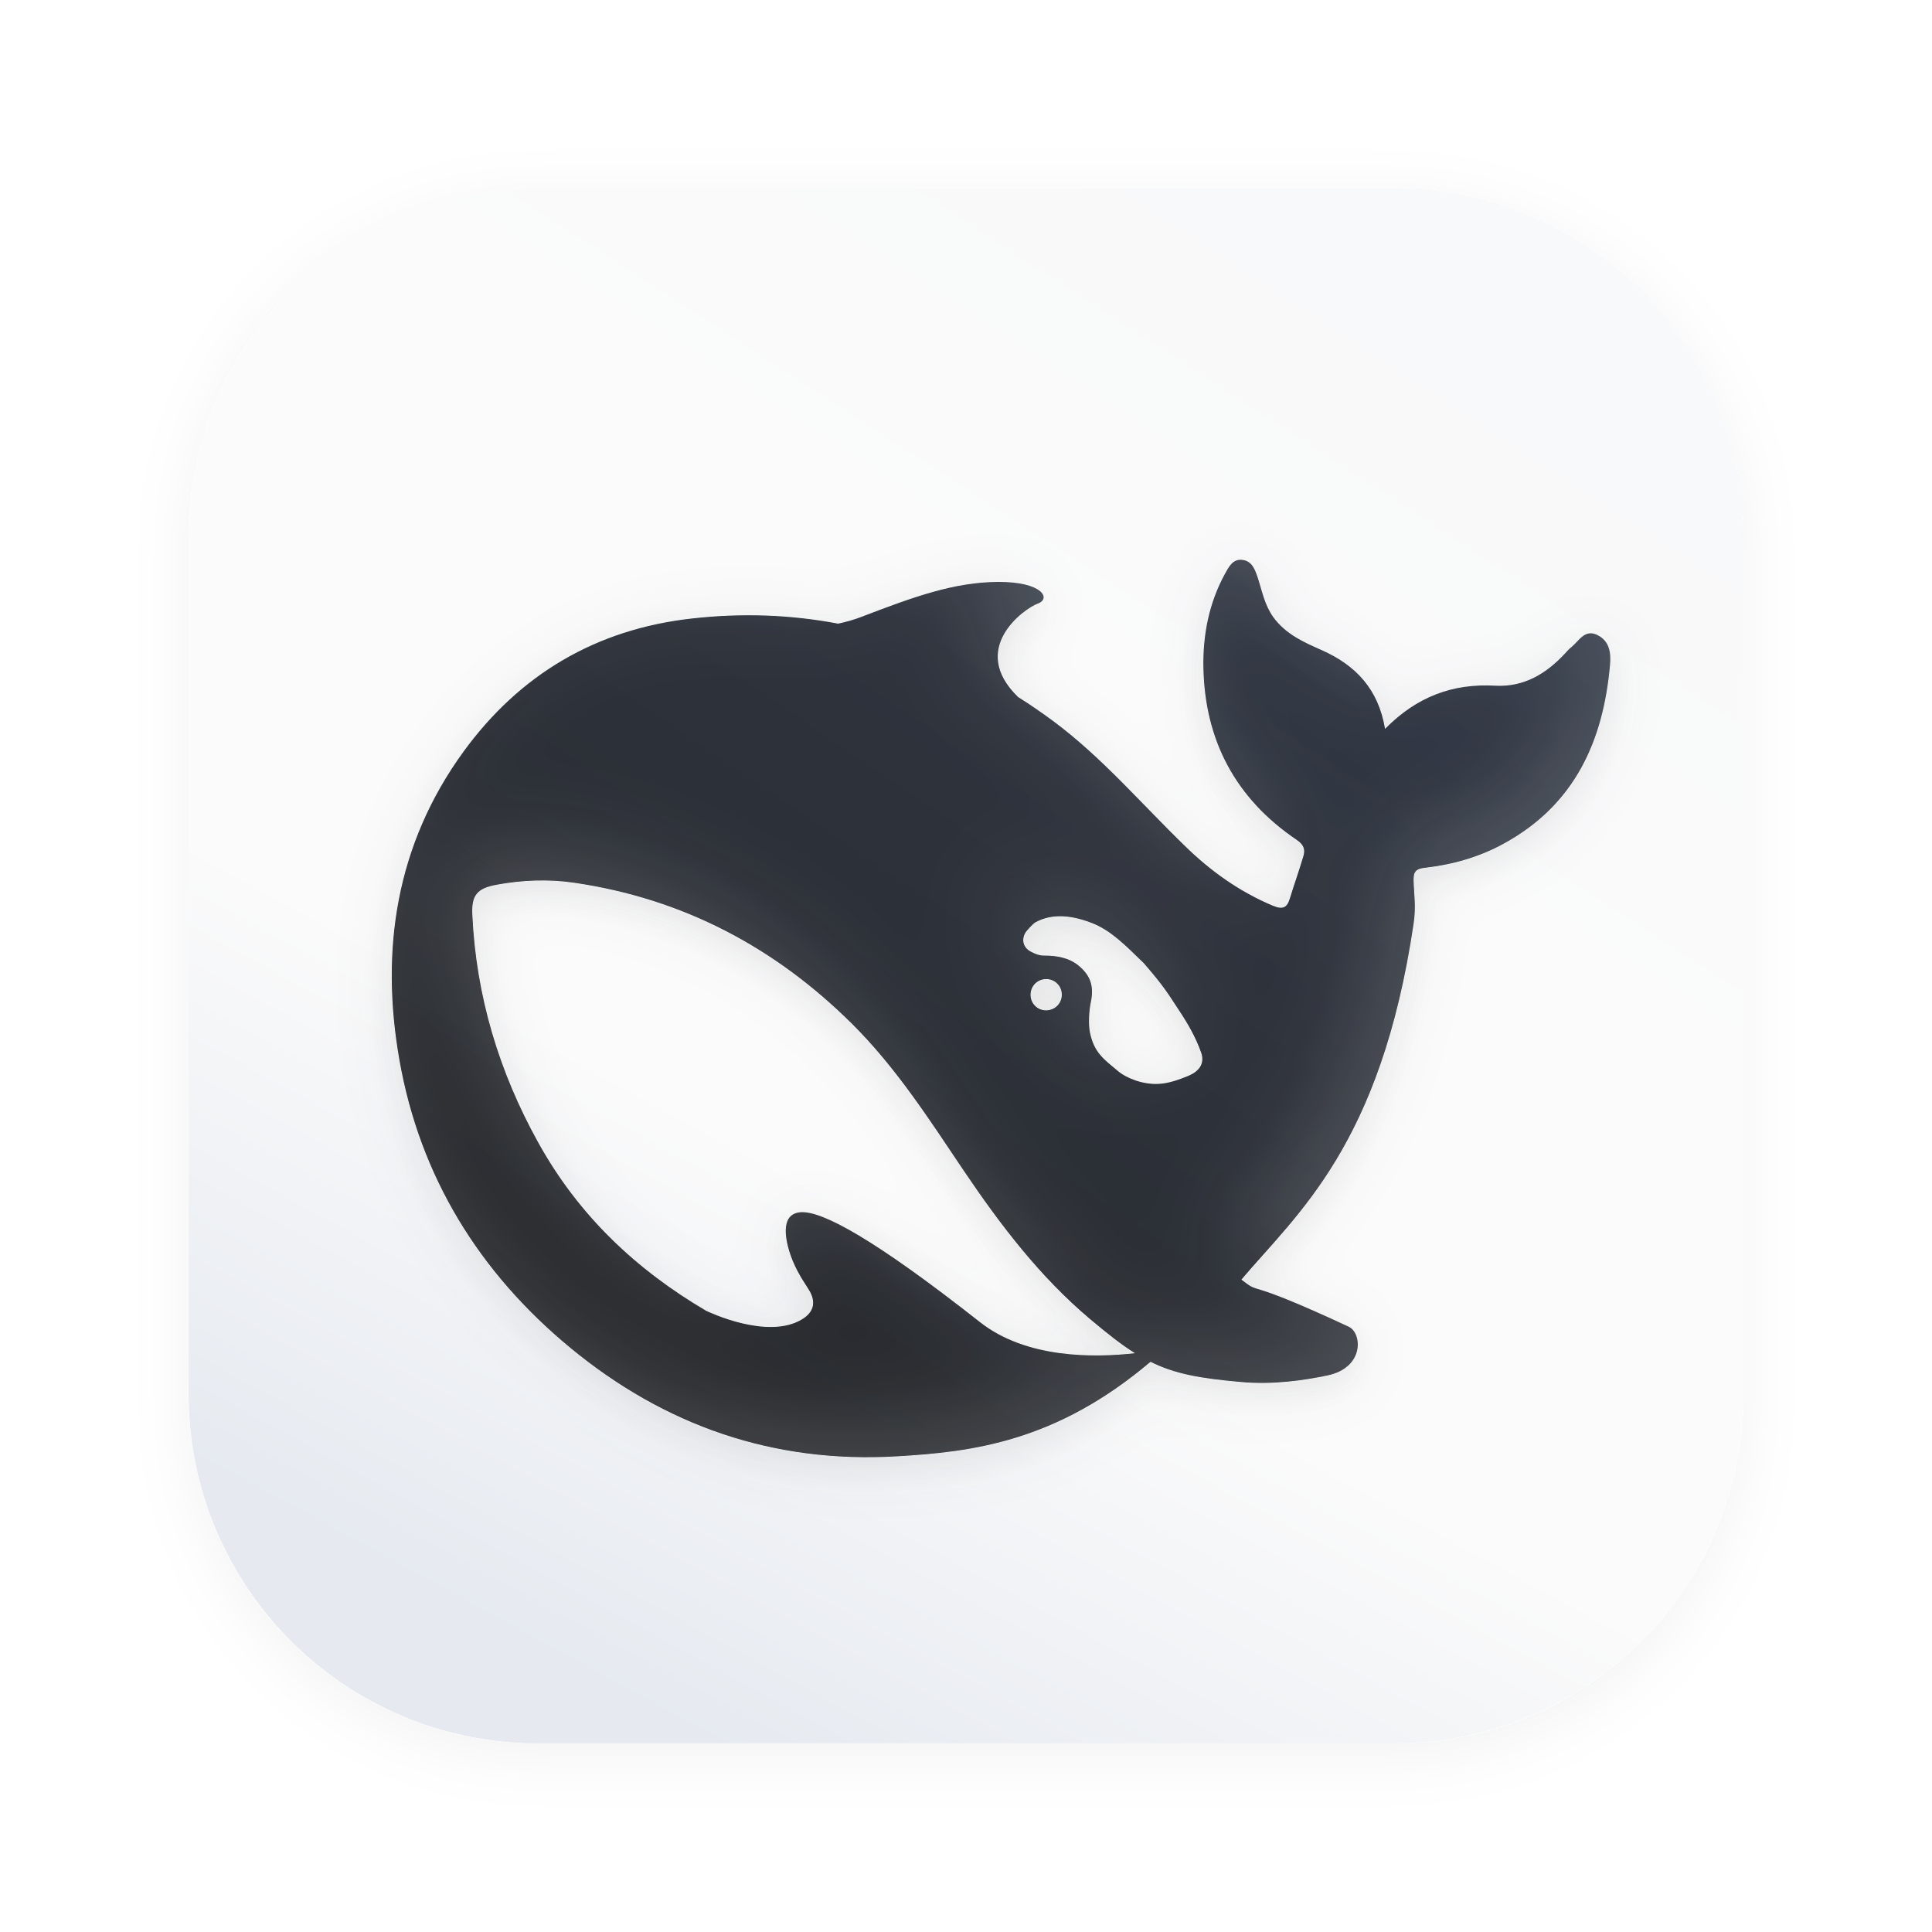
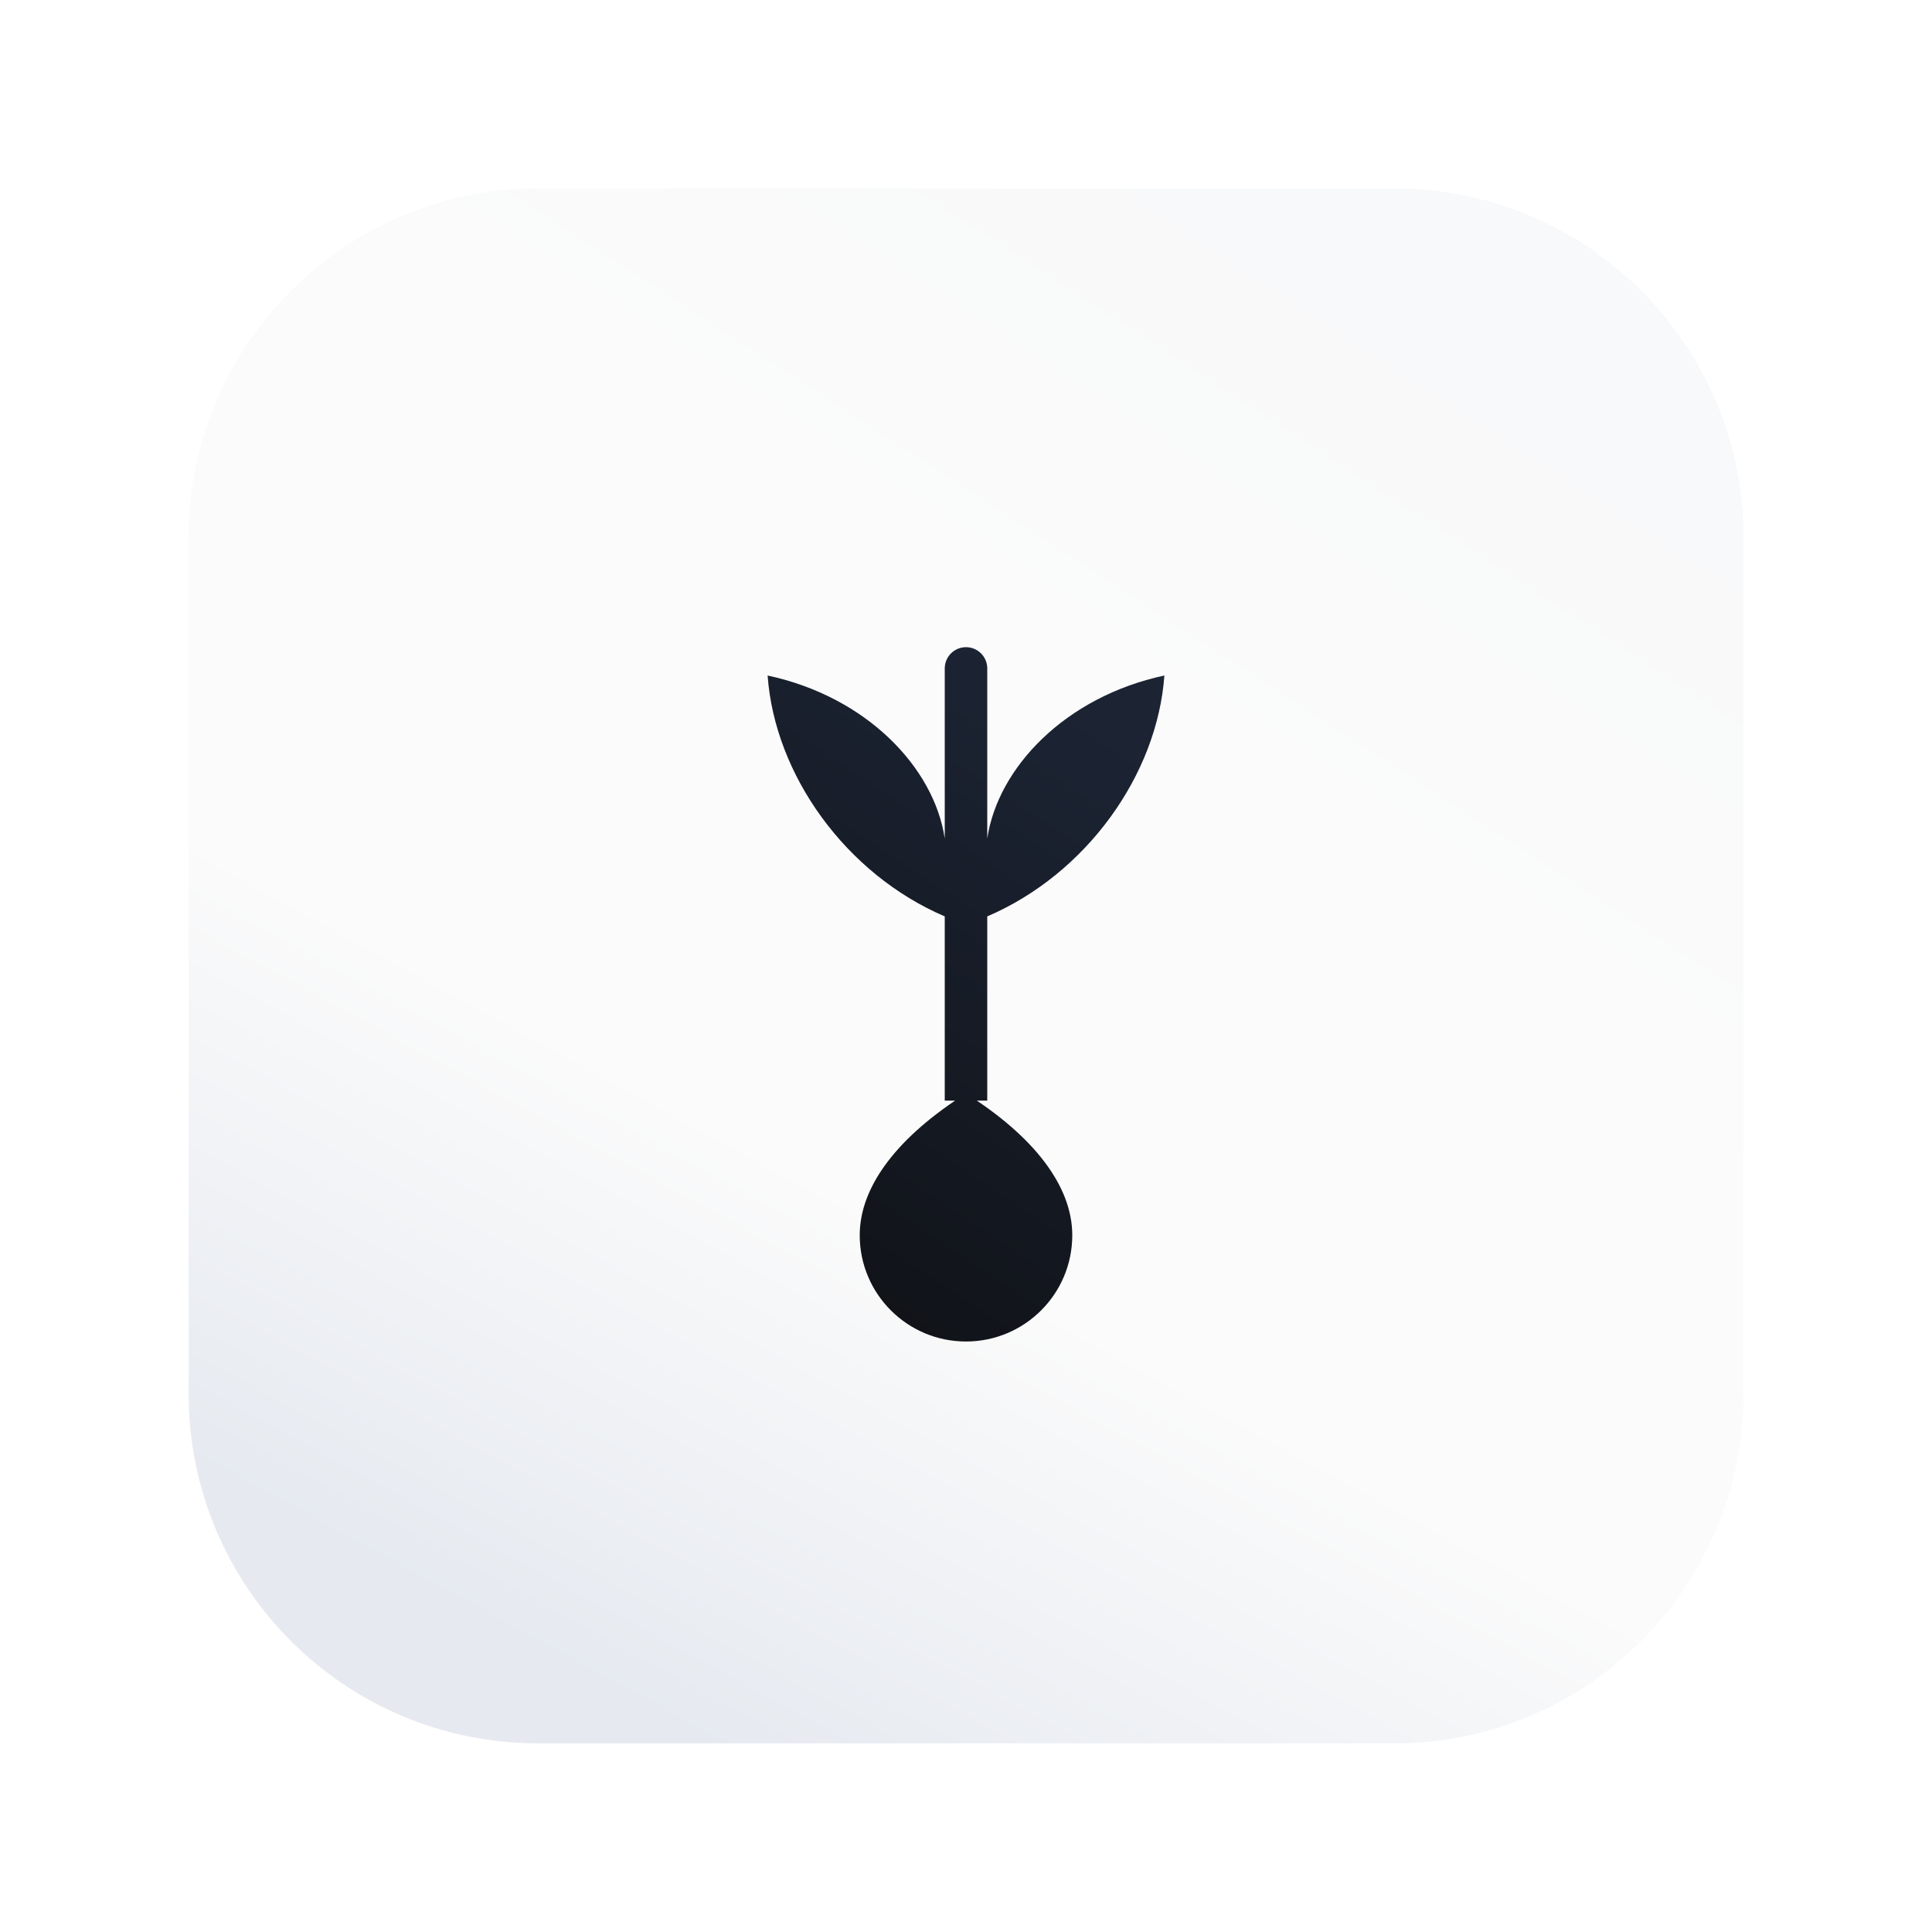
<svg xmlns="http://www.w3.org/2000/svg" width="1024" height="1024" viewBox="0 0 1024 1024" fill="none">
  <g transform="translate(100 100) scale(0.8046875) translate(-40 -32)">
-     <g filter="url(#filter0_d_1637_371)">
-       <rect rx="230" width="1024" height="1024" transform="translate(40 32)" fill="#FBFBFB" />
-       <rect rx="230" width="1024" height="1024" transform="translate(40 32)" fill="url(#paint0_linear_1637_371)" fill-opacity="0.4" />
-       <rect rx="230" width="1024" height="1024" transform="translate(40 32)" fill="url(#paint1_linear_1637_371)" fill-opacity="0.8" />
-       <g filter="url(#filter1_ddi_1637_371)">
-         <path d="M968.002 326.025C959.5 321.85 955.842 329.804 950.865 333.835C949.162 335.143 947.722 336.834 946.283 338.393C933.859 351.673 919.336 360.407 900.376 359.363C872.649 357.804 848.963 366.525 828.035 387.759C823.586 361.583 808.812 345.951 786.313 335.936C774.536 330.729 762.64 325.51 754.401 314.186C748.645 306.112 747.074 297.127 744.195 288.274C742.36 282.936 740.538 277.465 734.385 276.554C727.718 275.51 725.103 281.112 722.476 285.803C712.006 304.95 707.952 326.039 708.349 347.405C709.26 395.463 729.54 433.742 769.823 460.962C774.404 464.094 775.579 467.212 774.14 471.771C771.394 481.153 768.119 490.257 765.241 499.639C763.406 505.624 760.66 506.933 754.256 504.329C732.154 495.08 713.049 481.417 696.175 464.874C667.524 437.138 641.633 406.536 609.325 382.566C601.733 376.964 594.154 371.758 586.298 366.802C553.33 334.773 590.616 308.464 599.251 305.333C608.282 302.082 602.393 290.877 573.214 291.009C544.048 291.141 517.364 300.906 483.353 313.935C478.389 315.891 473.147 317.318 467.786 318.494C436.917 312.64 404.873 311.332 371.377 315.111C308.332 322.141 257.975 351.964 220.953 402.876C176.471 464.081 166.014 533.624 178.835 606.153C192.302 682.594 231.291 745.887 291.194 795.372C353.328 846.68 424.876 871.813 506.498 866.99C556.076 864.122 611.279 857.489 673.532 804.74C689.23 812.55 705.708 815.681 733.052 818.02C754.111 819.976 774.391 816.976 790.076 813.726C814.674 808.519 812.971 785.726 804.072 781.564C731.995 747.962 747.826 761.638 733.435 750.565C770.06 707.198 825.263 662.139 846.85 516.156C848.553 504.567 847.114 497.273 846.85 487.892C846.718 482.157 848.025 479.95 854.574 479.303C872.623 477.215 890.156 472.273 906.238 463.42C952.938 437.892 971.765 395.965 976.215 345.7C976.875 338.01 976.083 330.069 967.976 326.039L968.002 326.025ZM561.067 778.432C491.222 723.477 457.343 705.374 443.347 706.154C430.263 706.933 432.626 721.918 435.505 731.682C438.515 741.315 442.436 747.962 447.929 756.418C451.718 762.021 454.346 770.345 444.14 776.609C421.641 790.549 382.533 771.918 380.698 771.006C335.174 744.182 297.109 708.757 270.293 660.316C244.389 613.698 229.35 563.685 226.868 510.302C226.208 497.406 230.01 492.847 242.831 490.508C259.704 487.376 277.106 486.729 293.98 489.2C365.264 499.625 425.959 531.523 476.844 582.052C505.878 610.831 527.861 645.213 550.491 678.815C574.561 714.492 600.452 748.49 633.42 776.358C645.066 786.122 654.348 793.548 663.247 799.019C636.431 802.018 591.698 802.666 561.08 778.445L561.067 778.432ZM594.55 562.905C594.55 557.171 599.132 552.625 604.888 552.625C606.195 552.625 607.371 552.876 608.414 553.273C609.853 553.801 611.16 554.581 612.203 555.744C614.038 557.567 615.081 560.17 615.081 562.905C615.081 568.64 610.5 573.185 604.743 573.185C598.987 573.185 594.537 568.627 594.537 562.905H594.55ZM698.539 616.301C691.871 619.037 685.19 621.375 678.787 621.64C668.845 622.155 657.992 618.125 652.103 613.17C642.953 605.479 636.404 601.185 633.658 587.773C632.483 582.039 633.13 573.185 634.186 568.111C636.536 557.171 633.922 550.141 626.212 543.759C619.927 538.553 611.952 537.112 603.185 537.112C599.911 537.112 596.914 535.685 594.682 534.509C591.025 532.686 588.015 528.127 590.893 522.525C591.804 520.701 596.254 516.275 597.297 515.495C609.206 508.716 622.937 510.936 635.625 516.01C647.403 520.833 656.288 529.686 669.109 542.186C682.193 557.289 684.543 561.465 692.003 572.789C697.892 581.642 703.252 590.759 706.909 601.185C709.128 607.699 706.249 613.038 698.539 616.288V616.301Z" fill="url(#paint2_linear_1637_371)" fill-opacity="0.9" />
-       </g>
+     <rect rx="230" width="1024" height="1024" transform="translate(40 32)" fill="#FBFBFB" />
+     <rect rx="230" width="1024" height="1024" transform="translate(40 32)" fill="url(#seed-bg-a)" fill-opacity="0.4" />
+     <rect rx="230" width="1024" height="1024" transform="translate(40 32)" fill="url(#seed-bg-b)" fill-opacity="0.8" />
+     <g transform="translate(552 544) scale(23.3333) translate(-12 -12)">
+       <path d="M15 19.6A3 3 0 0 1 9 19.6C9 18.2 10.1 16.8 12 15.6C13.9 16.8 15 18.2 15 19.6ZM11.4 3.6A0.6 0.6 0 0 1 12.6 3.6V15.8H11.4ZM12.6 10.6C15.4 9.4 17.4 6.6 17.6 3.8C14.8 4.4 12.9 6.4 12.6 8.4ZM11.4 10.6C8.6 9.4 6.6 6.6 6.4 3.8C9.2 4.4 11.1 6.4 11.4 8.4Z" fill="url(#seed-ink)" />
    </g>
  </g>
  <defs>
-     <filter id="filter0_d_1637_371" x="-8" y="-16" width="1120" height="1120" filterUnits="userSpaceOnUse" color-interpolation-filters="sRGB">
-       <feFlood flood-opacity="0" result="BackgroundImageFix" />
-       <feColorMatrix in="SourceAlpha" type="matrix" values="0 0 0 0 0 0 0 0 0 0 0 0 0 0 0 0 0 0 127 0" result="hardAlpha" />
-       <feOffset dy="8" />
-       <feGaussianBlur stdDeviation="20" />
-       <feComposite in2="hardAlpha" operator="out" />
-       <feColorMatrix type="matrix" values="0 0 0 0 0 0 0 0 0 0 0 0 0 0 0 0 0 0 0.05 0" />
-       <feBlend mode="normal" in2="BackgroundImageFix" result="effect1_dropShadow_1637_371" />
-       <feBlend mode="normal" in="BackgroundImageFix" in2="effect1_dropShadow_1637_371" result="BackgroundImageFix" />
-       <feBlend mode="normal" in="SourceGraphic" in2="BackgroundImageFix" result="shape" />
-     </filter>
-     <filter id="filter1_ddi_1637_371" x="133.744" y="240.427" width="882.652" height="671.147" filterUnits="userSpaceOnUse" color-interpolation-filters="sRGB">
-       <feFlood flood-opacity="0" result="BackgroundImageFix" />
-       <feColorMatrix in="SourceAlpha" type="matrix" values="0 0 0 0 0 0 0 0 0 0 0 0 0 0 0 0 0 0 127 0" result="hardAlpha" />
-       <feOffset dy="4" />
-       <feGaussianBlur stdDeviation="20" />
-       <feComposite in2="hardAlpha" operator="out" />
-       <feColorMatrix type="matrix" values="0 0 0 0 0.176 0 0 0 0 0.192 0 0 0 0 0.231 0 0 0 0.08 0" />
-       <feBlend mode="normal" in2="BackgroundImageFix" result="effect1_dropShadow_1637_371" />
-       <feColorMatrix in="SourceAlpha" type="matrix" values="0 0 0 0 0 0 0 0 0 0 0 0 0 0 0 0 0 0 127 0" result="hardAlpha" />
-       <feOffset dy="8" />
-       <feGaussianBlur stdDeviation="8" />
-       <feComposite in2="hardAlpha" operator="out" />
-       <feColorMatrix type="matrix" values="0 0 0 0 0.173 0 0 0 0 0.188 0 0 0 0 0.224 0 0 0 0.04 0" />
-       <feBlend mode="normal" in2="effect1_dropShadow_1637_371" result="effect2_dropShadow_1637_371" />
-       <feBlend mode="normal" in="SourceGraphic" in2="BackgroundImageFix" result="shape" />
-       <feColorMatrix in="SourceAlpha" type="matrix" values="0 0 0 0 0 0 0 0 0 0 0 0 0 0 0 0 0 0 127 0" result="hardAlpha" />
-       <feOffset dx="-16" dy="-20" />
-       <feGaussianBlur stdDeviation="30" />
-       <feComposite in2="hardAlpha" operator="arithmetic" k2="-1" k3="1" />
-       <feColorMatrix type="matrix" values="0 0 0 0 1 0 0 0 0 1 0 0 0 0 1 0 0 0 0.15 0" />
-       <feBlend mode="normal" in2="shape" result="effect3_innerShadow_1637_371" />
-       <feBlend mode="normal" in="effect3_innerShadow_1637_371" in2="effect2_dropShadow_1637_371" result="effect3_innerShadow_1637_371" />
-     </filter>
-     <linearGradient id="paint0_linear_1637_371" x1="973.58" y1="1.59609e-05" x2="378.123" y2="917.86" gradientUnits="userSpaceOnUse">
+     <linearGradient id="seed-bg-a" x1="973.58" y1="0" x2="378.123" y2="917.86" gradientUnits="userSpaceOnUse">
      <stop offset="0.142" stop-color="#D4DBE9" />
      <stop offset="0.486" stop-color="#FBFBFB" />
    </linearGradient>
-     <linearGradient id="paint1_linear_1637_371" x1="603.371" y1="445.063" x2="239.356" y2="1111.41" gradientUnits="userSpaceOnUse">
+     <linearGradient id="seed-bg-b" x1="603.371" y1="445.063" x2="239.356" y2="1111.41" gradientUnits="userSpaceOnUse">
      <stop offset="0.363" stop-color="#FBFBFB" />
      <stop offset="0.83" stop-color="#E1E6EE" />
    </linearGradient>
-     <linearGradient id="paint2_linear_1637_371" x1="849.855" y1="39.085" x2="331.636" y2="802.645" gradientUnits="userSpaceOnUse">
+     <linearGradient id="seed-ink" x1="18" y1="4" x2="6" y2="22" gradientUnits="userSpaceOnUse">
      <stop offset="0.086" stop-color="#1C2434" />
      <stop offset="1" stop-color="#0F1115" />
    </linearGradient>
  </defs>
</svg>
